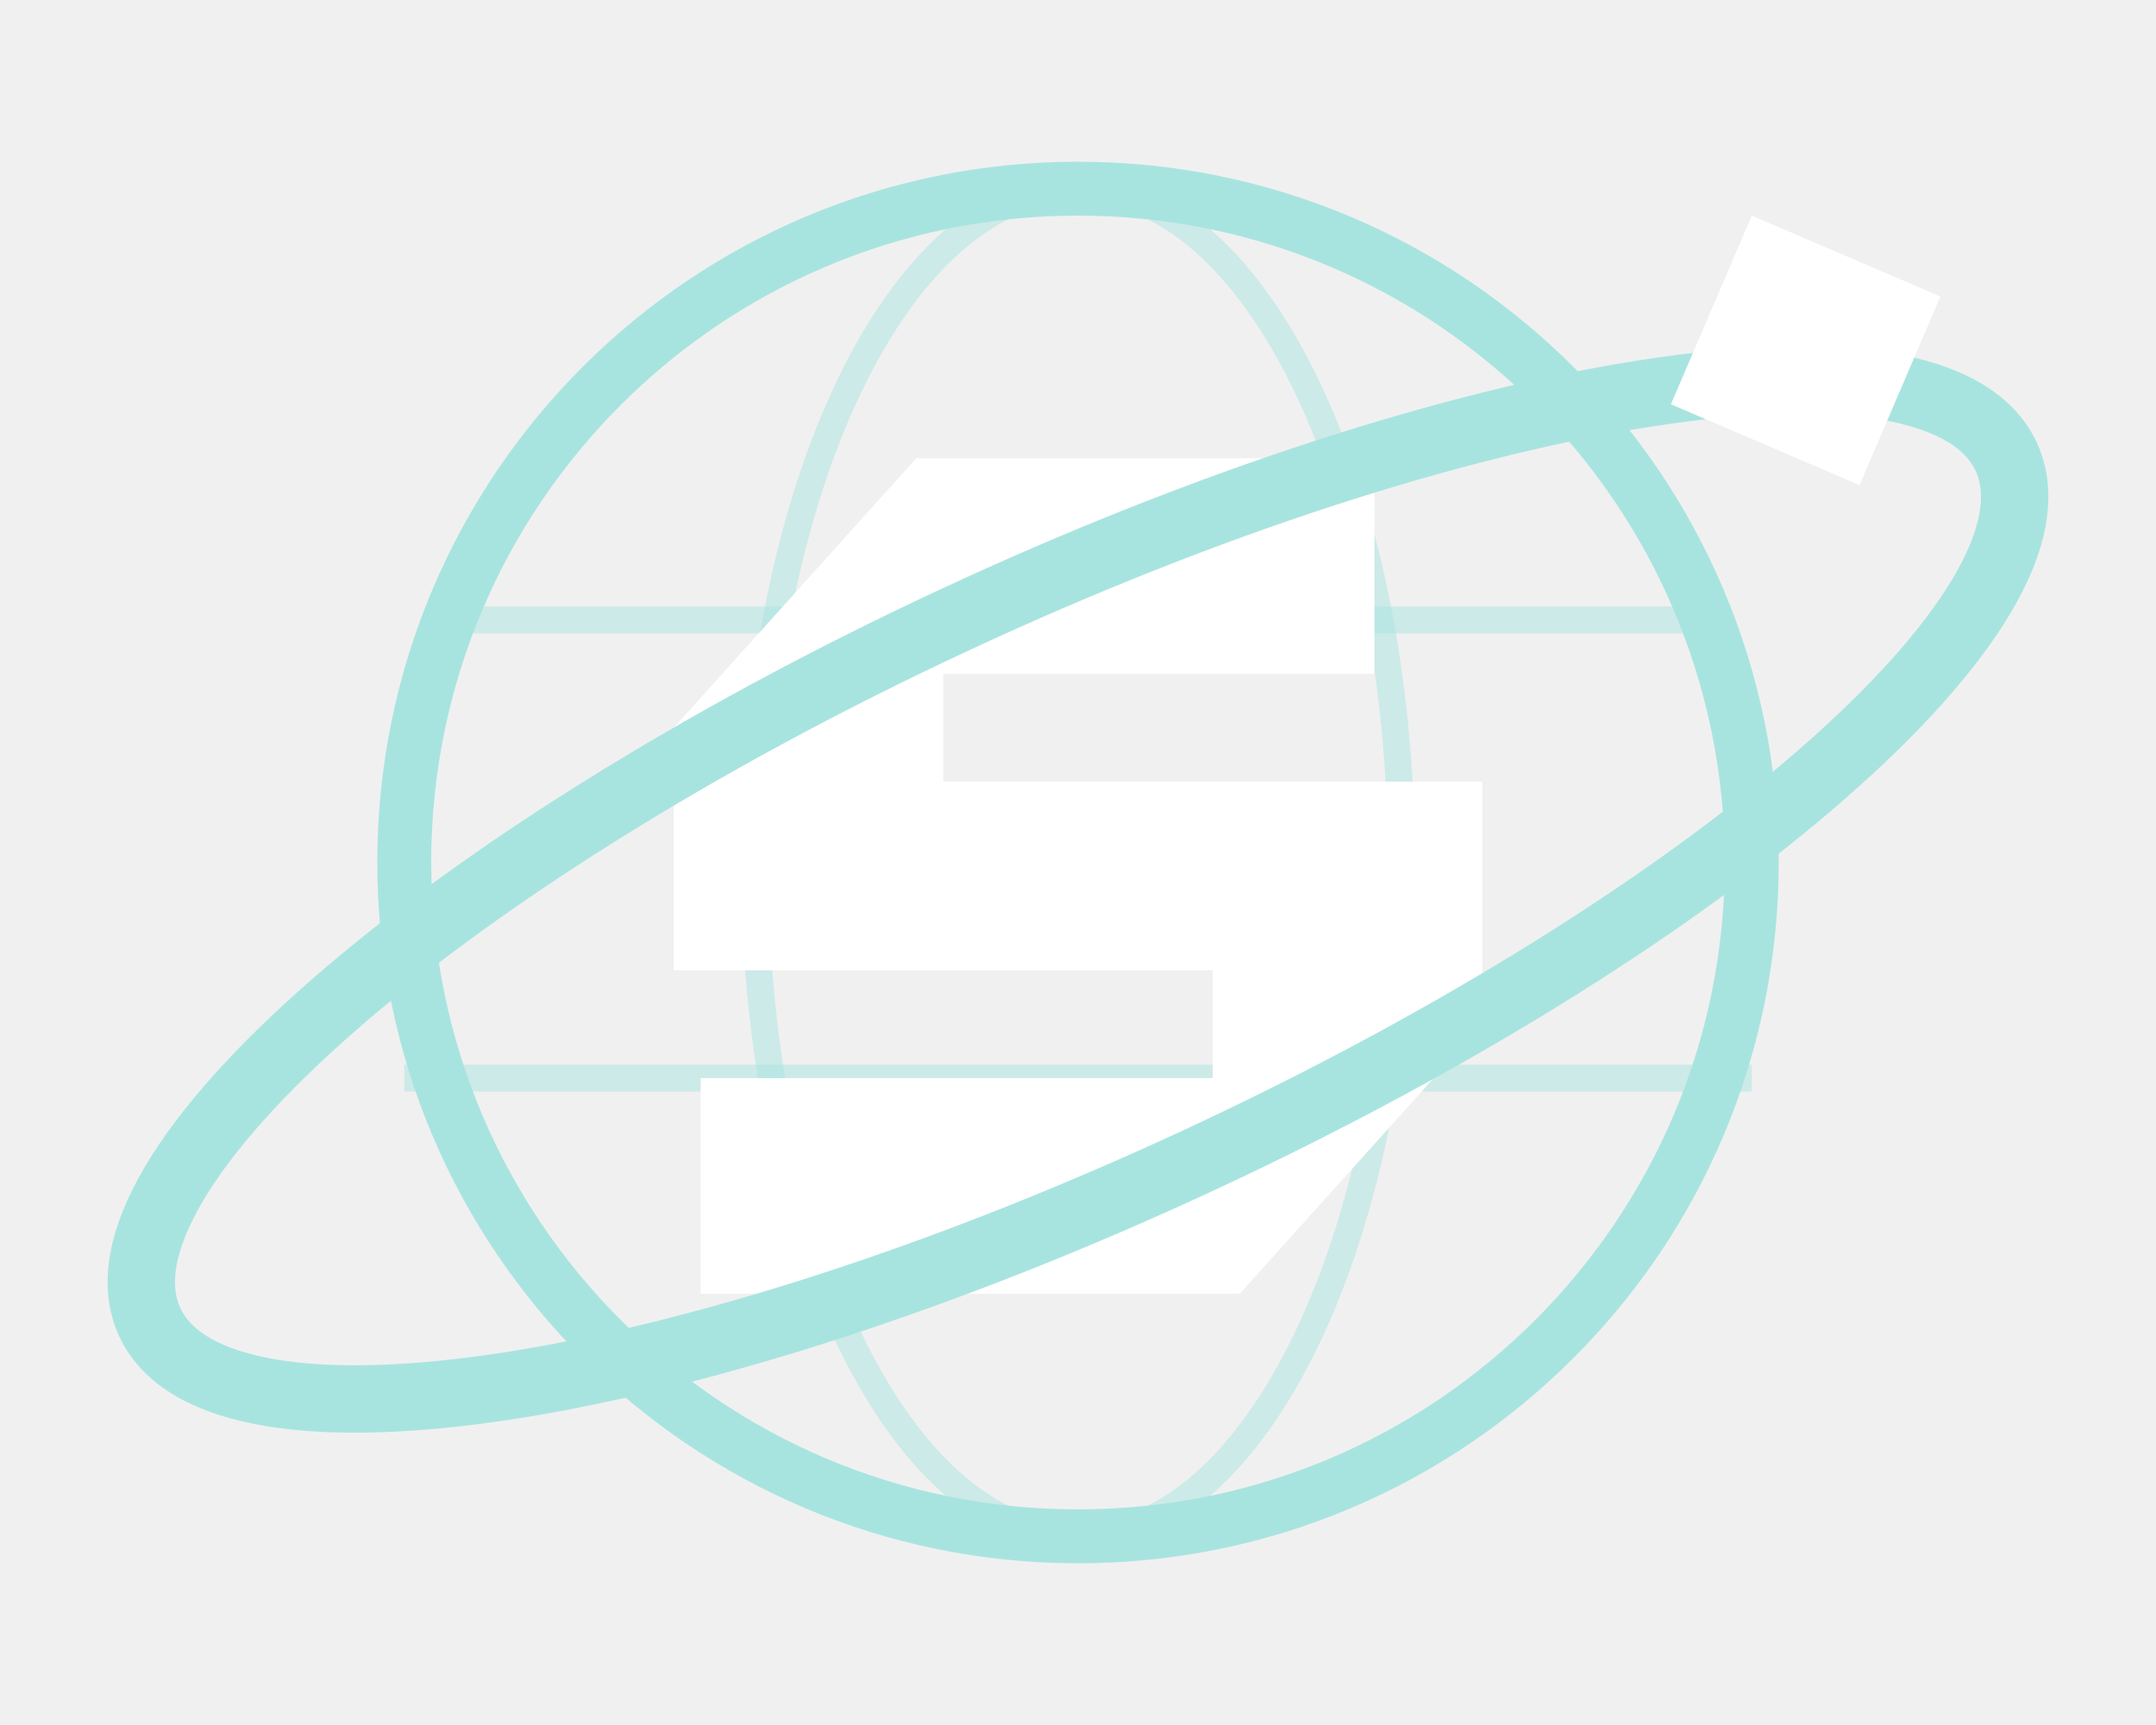
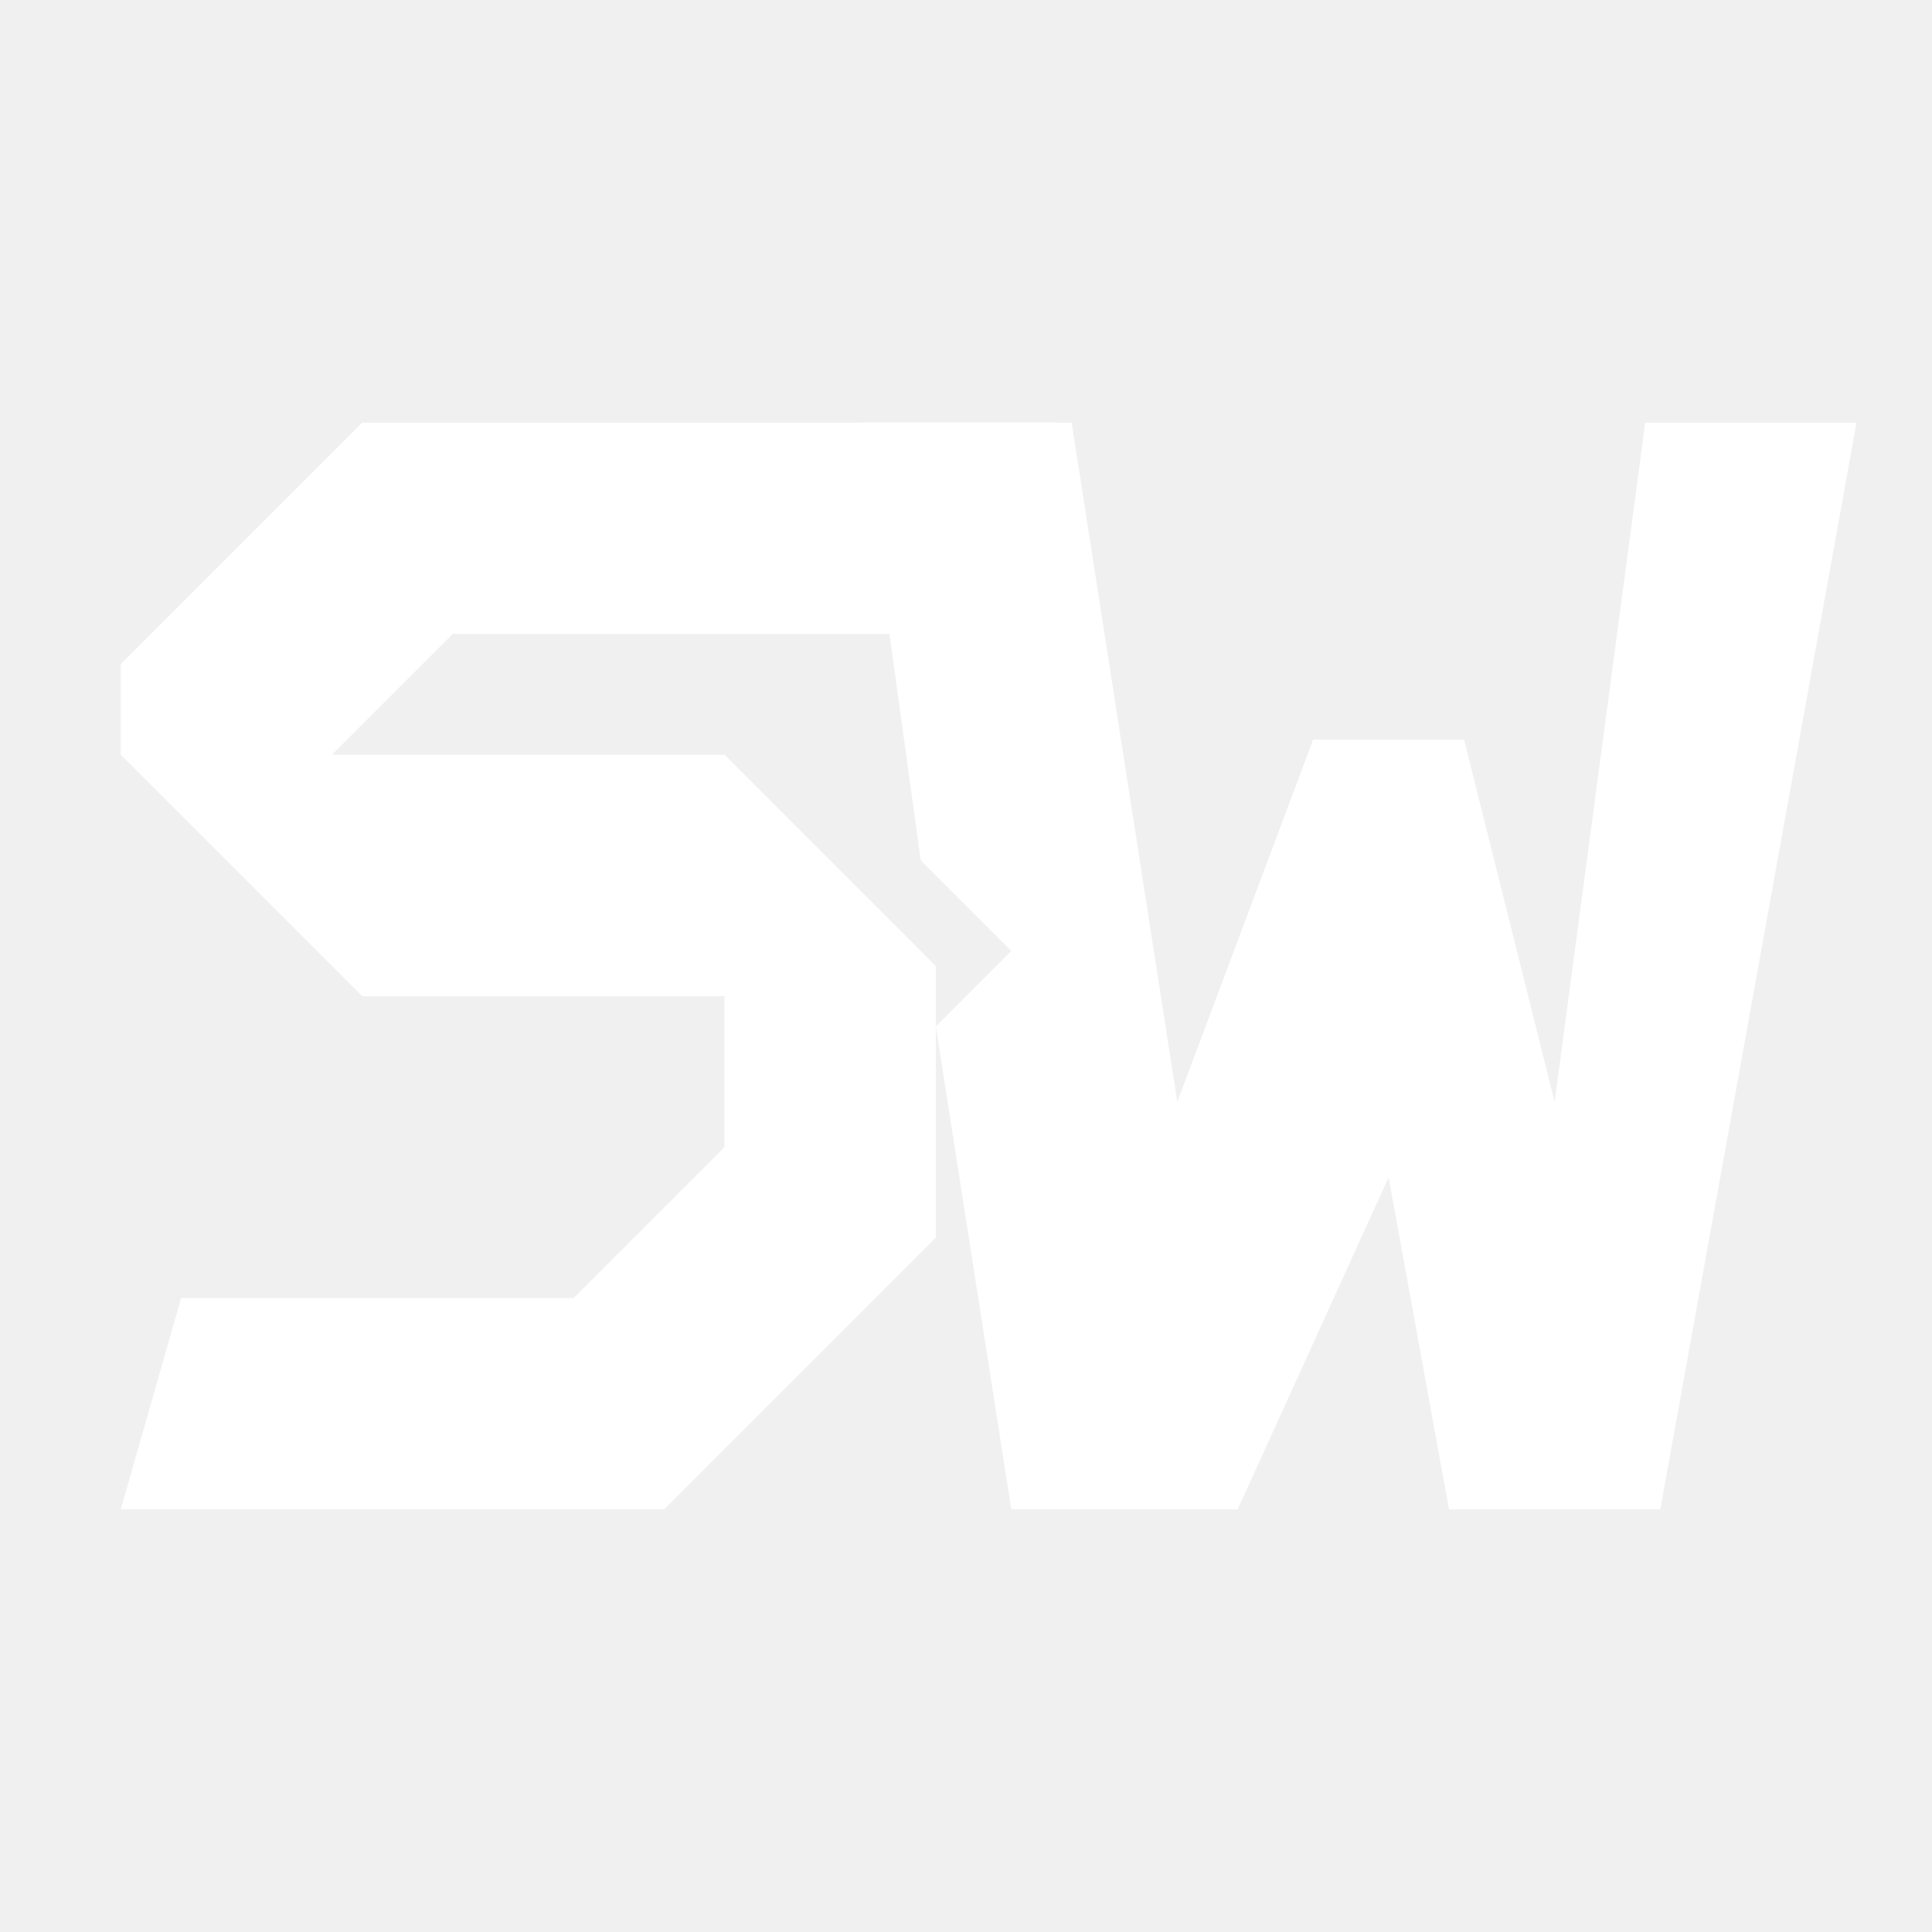
- <svg xmlns="http://www.w3.org/2000/svg" viewBox="0 0 80 64" fill="none" role="img" aria-label="SanoraWorks orbital S emblem">
-   <circle cx="40" cy="32" r="25" stroke="#a8e4df" stroke-width="2" />
-   <ellipse cx="40" cy="32" rx="12" ry="25" stroke="#a8e4df" opacity=".5" />
-   <path d="M17 23h46M15 40h50" stroke="#a8e4df" opacity=".5" />
-   <path d="M51 17H34l-9 10v9h20v4H26v8h20l9-10v-9H35v-4h16z" fill="#ffffff" />
-   <ellipse cx="40" cy="33" rx="38" ry="11" transform="rotate(-25 40 33)" stroke="#a8e4df" stroke-width="2.5" />
-   <path d="m65 8 7 3-3 7-7-3z" fill="#ffffff" />
+ <svg xmlns="http://www.w3.org/2000/svg" width="128" height="128" viewBox="0 0 128 128" role="img" aria-label="SanoraWorks SW monogram">
+   <g transform="translate(0 8)">
+     <g fill="#FFFFFF">
+       <path d="M24 20H70L66 34H30L22 42H48L62 56V74L44 92H8L12 78H38L48 68V58H24L8 42V36Z" />
+       <path d="M57 20H71L78 65L87 41H97L103 65L109 20H123L110 92H96L92 70L82 92H67L62 60L67 55L61 49Z" />
+     </g>
+   </g>
</svg>
